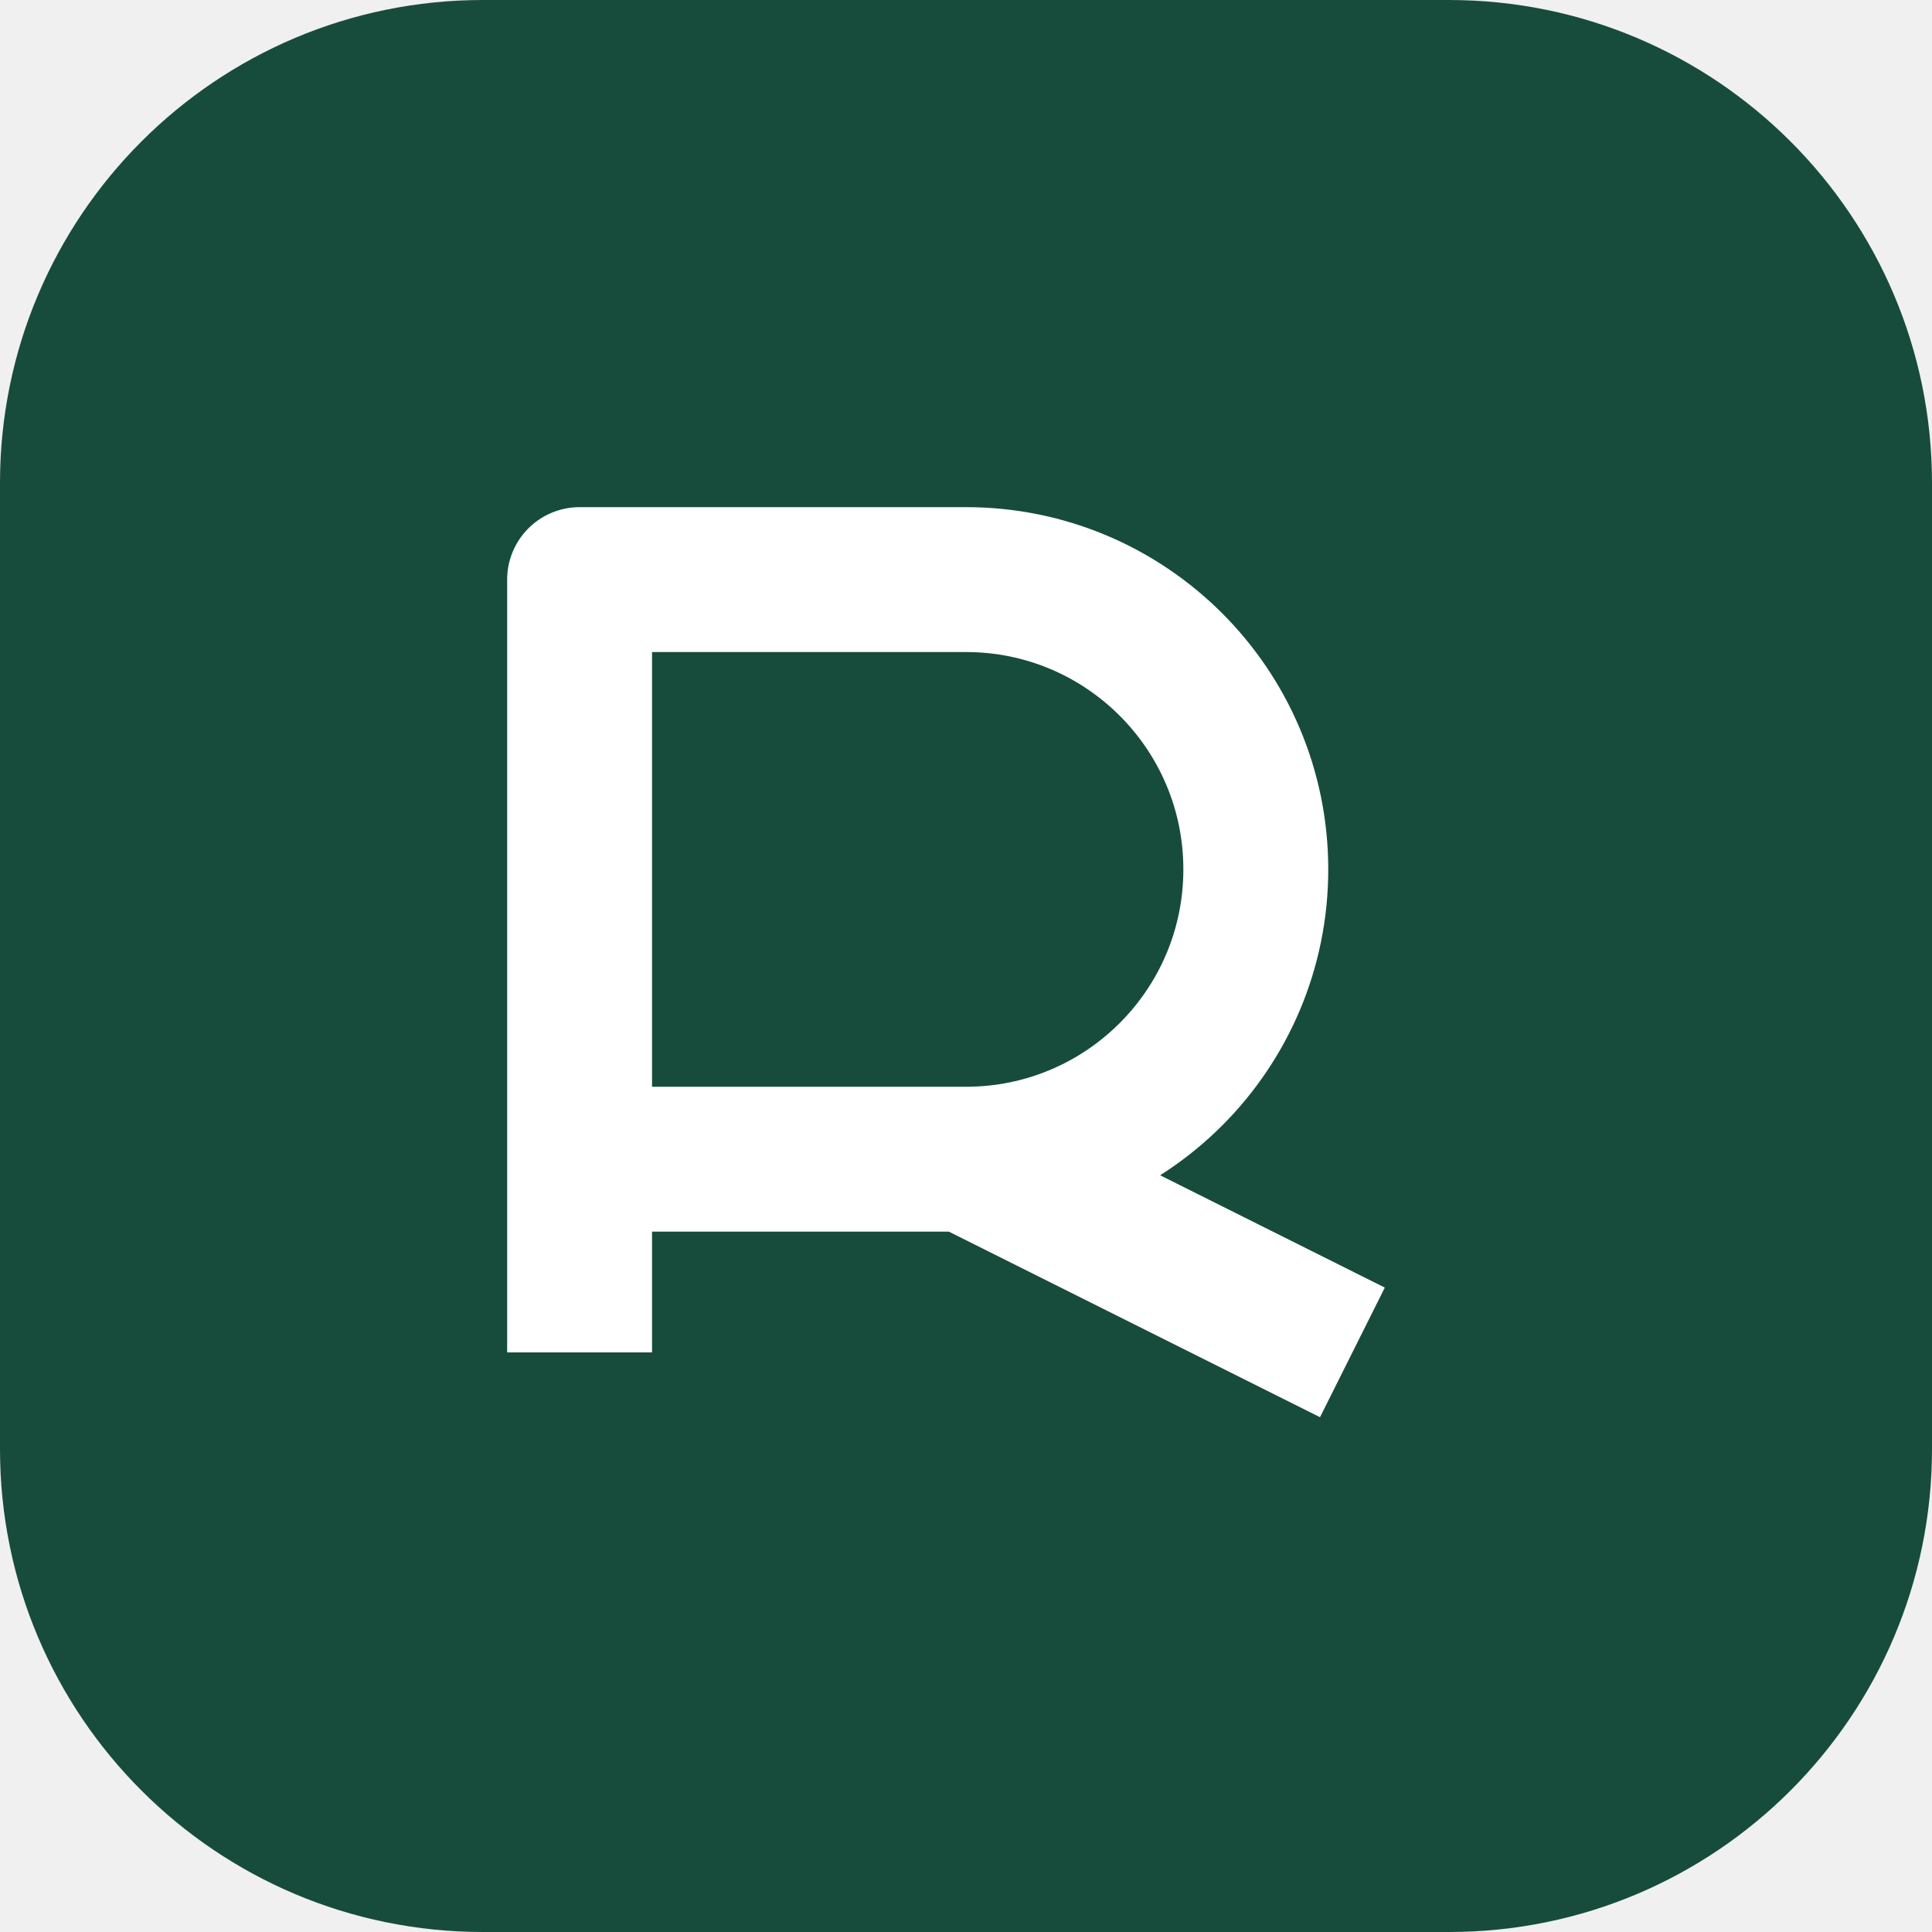
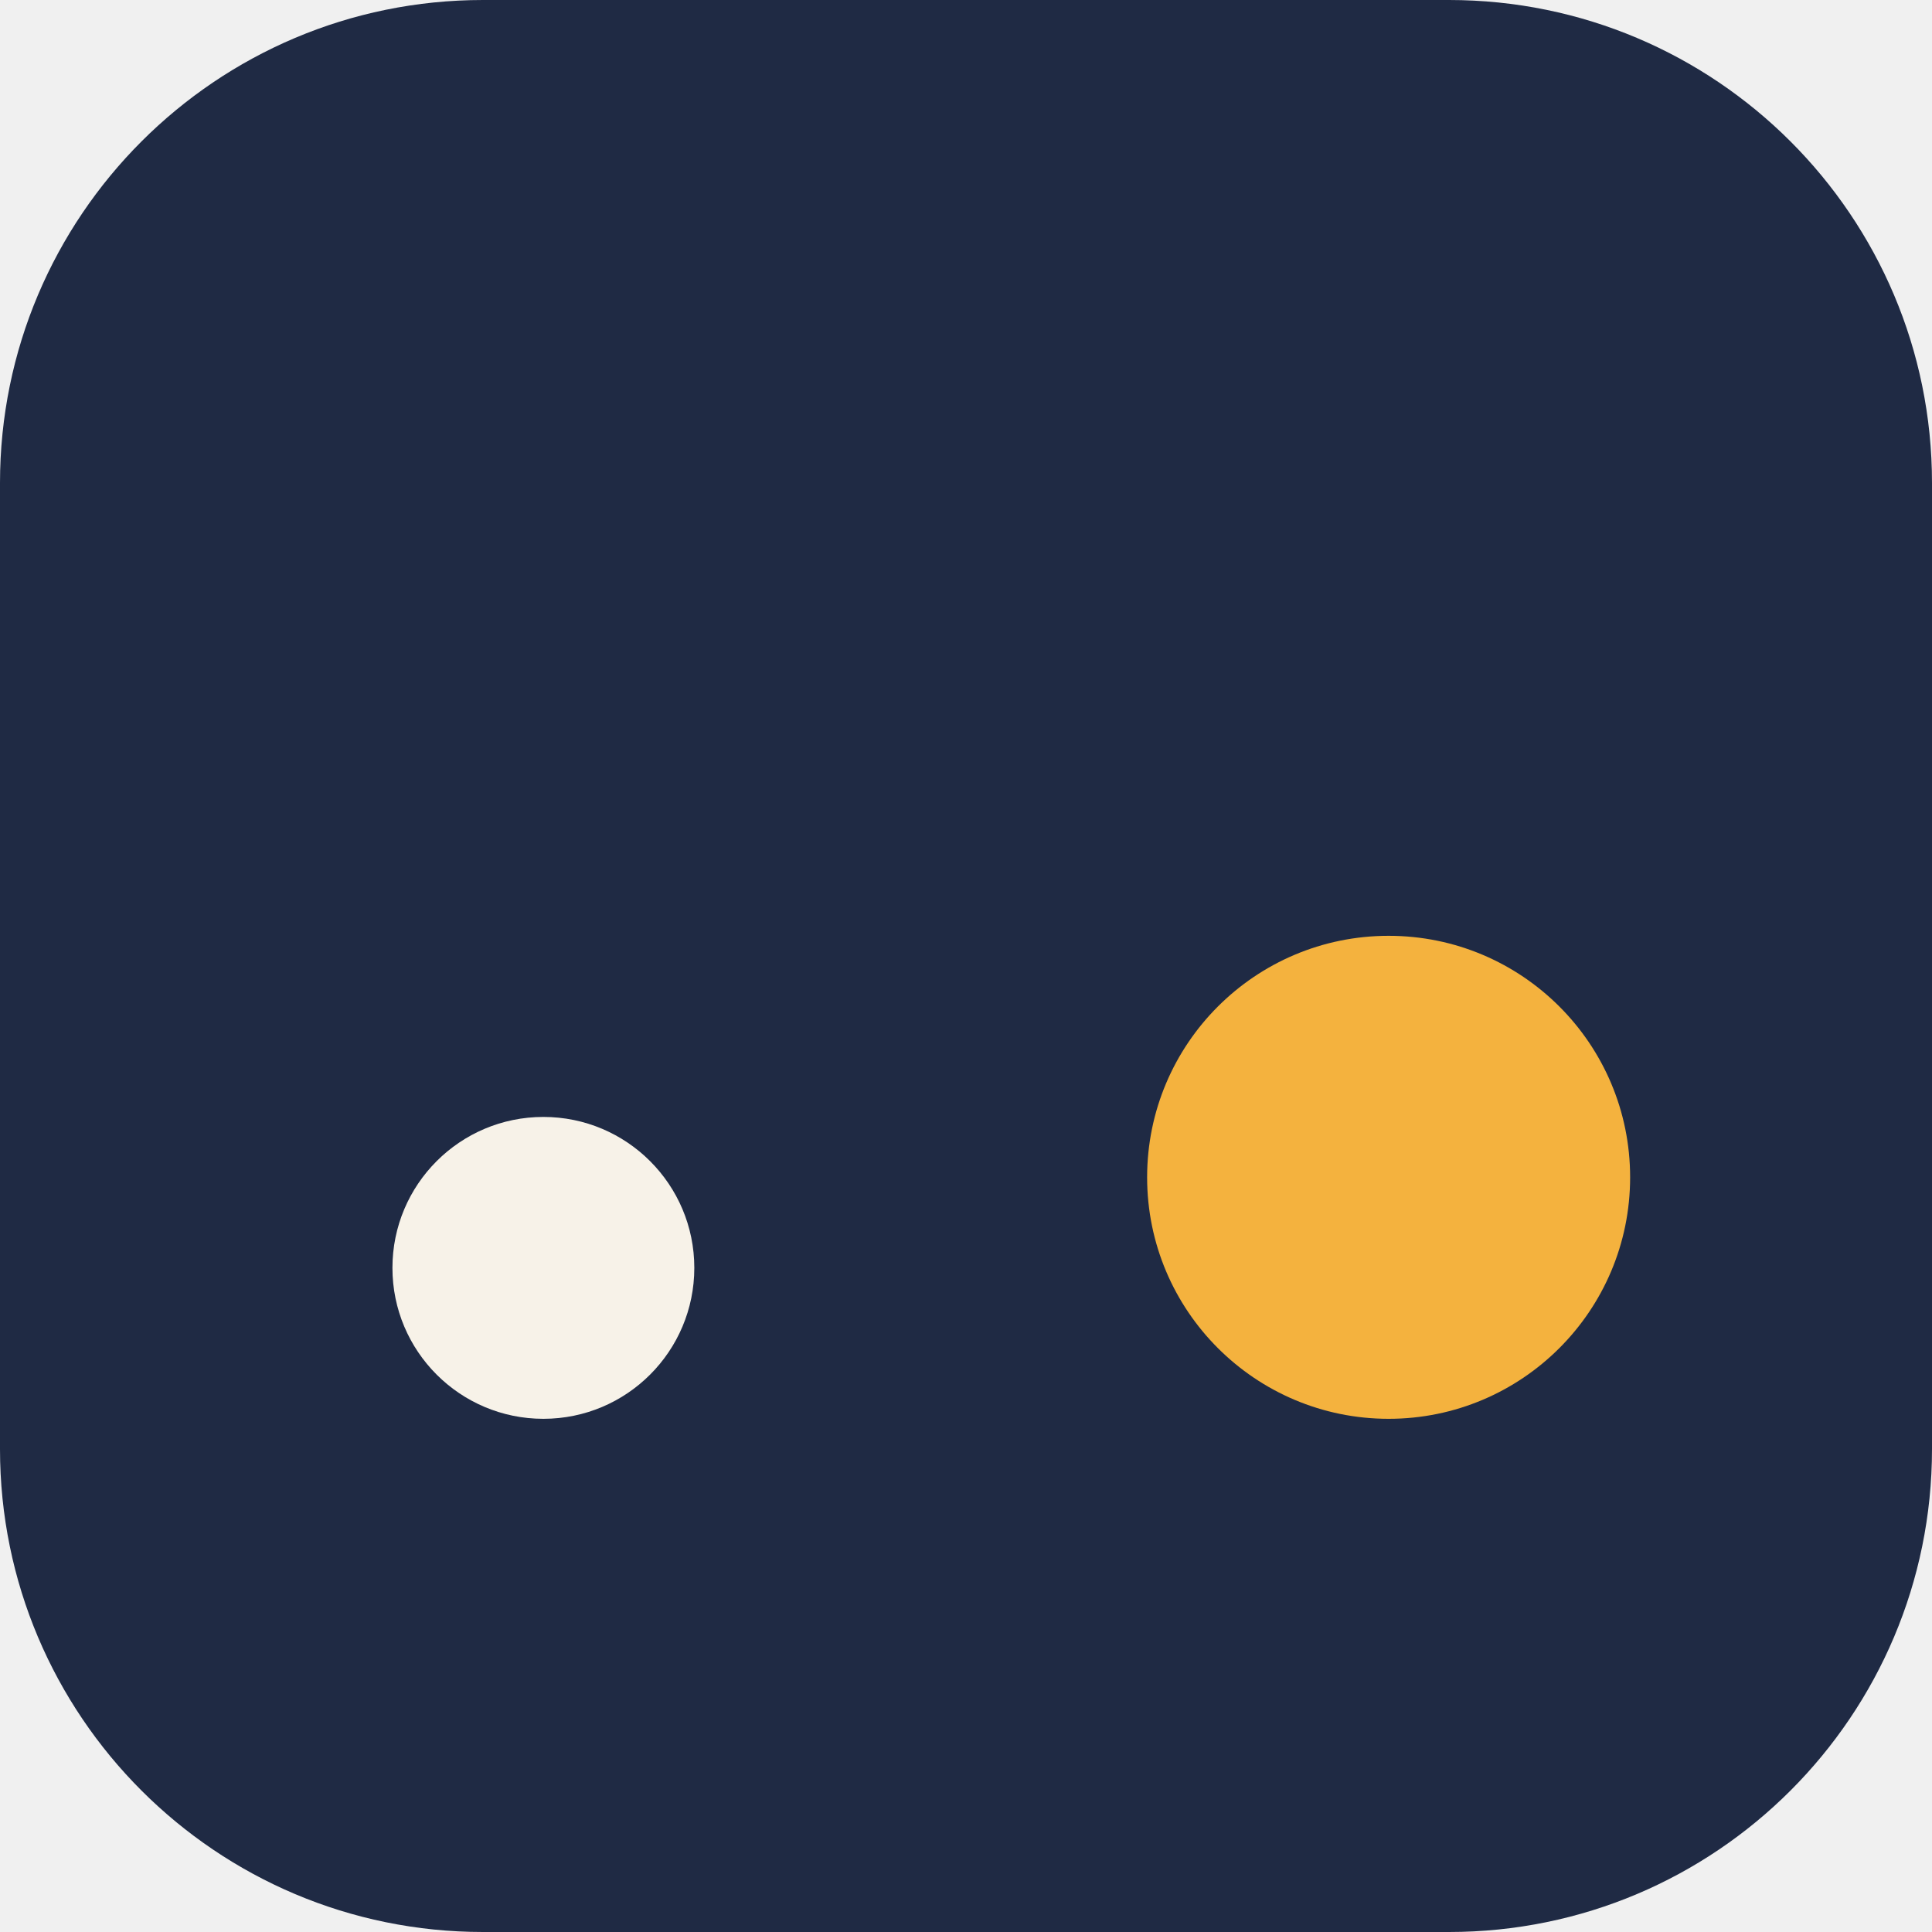
- <svg xmlns="http://www.w3.org/2000/svg" viewBox="0 0 40 40">
-   <rect width="40" height="40" rx="10" fill="#174c3c" />
-   <path d="M12 28V12h8a6 6 0 010 12h-8m8 0 8 4" stroke="#fff" fill="none" stroke-width="3" stroke-linejoin="round" />
+ <svg xmlns="http://www.w3.org/2000/svg" viewBox="0 0 32 32">
+   <rect width="32" height="32" rx="8" fill="#1F2A44" />
+   <circle cx="9" cy="21" r="2.5" fill="#F7F2E8" />
+   <circle cx="23" cy="19.5" r="4" fill="#F4B23E" />
</svg>
